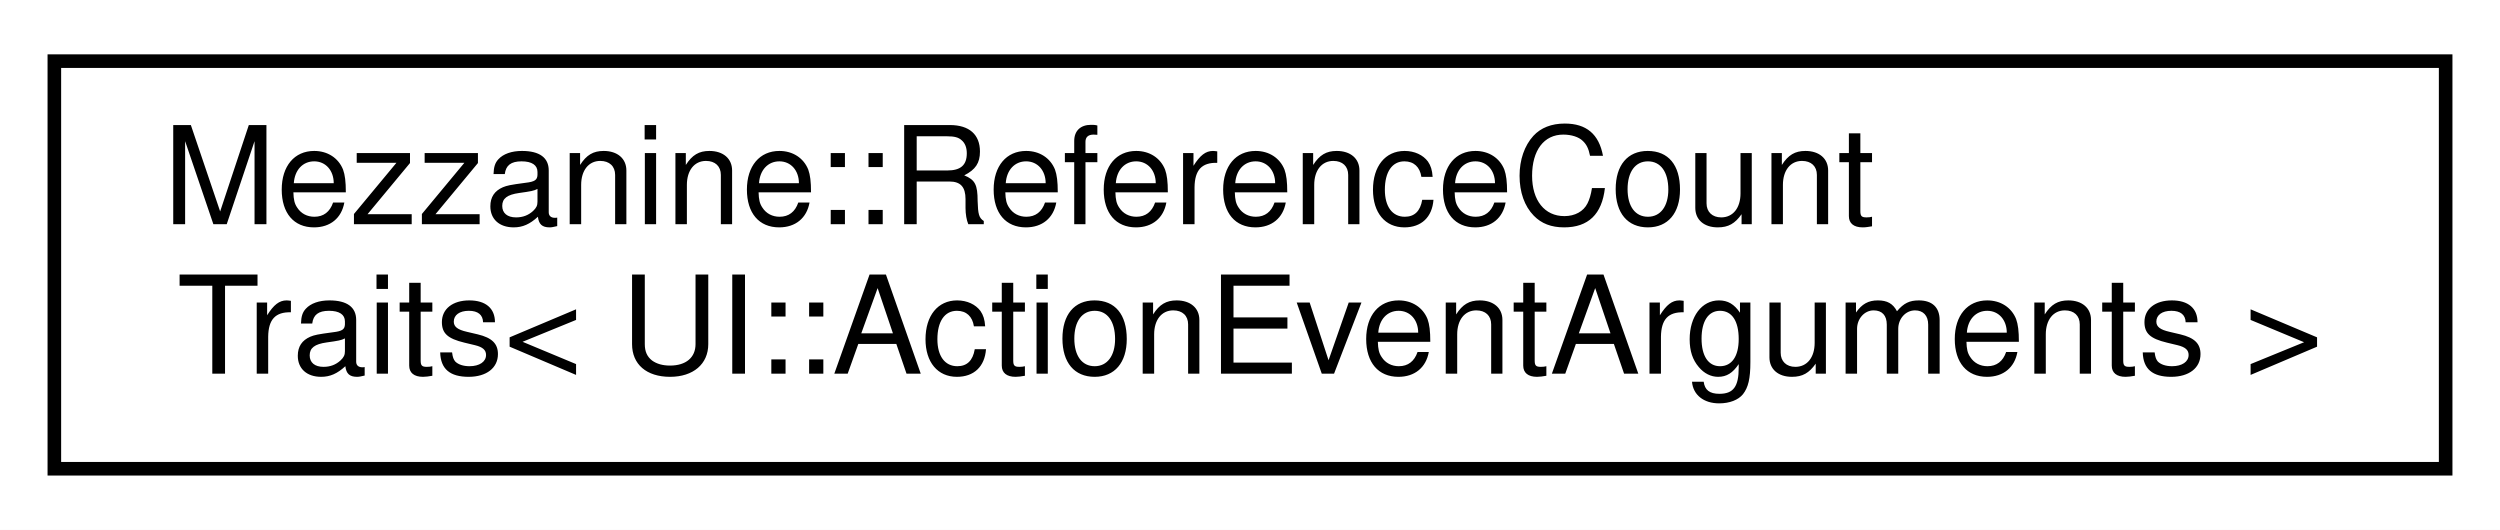
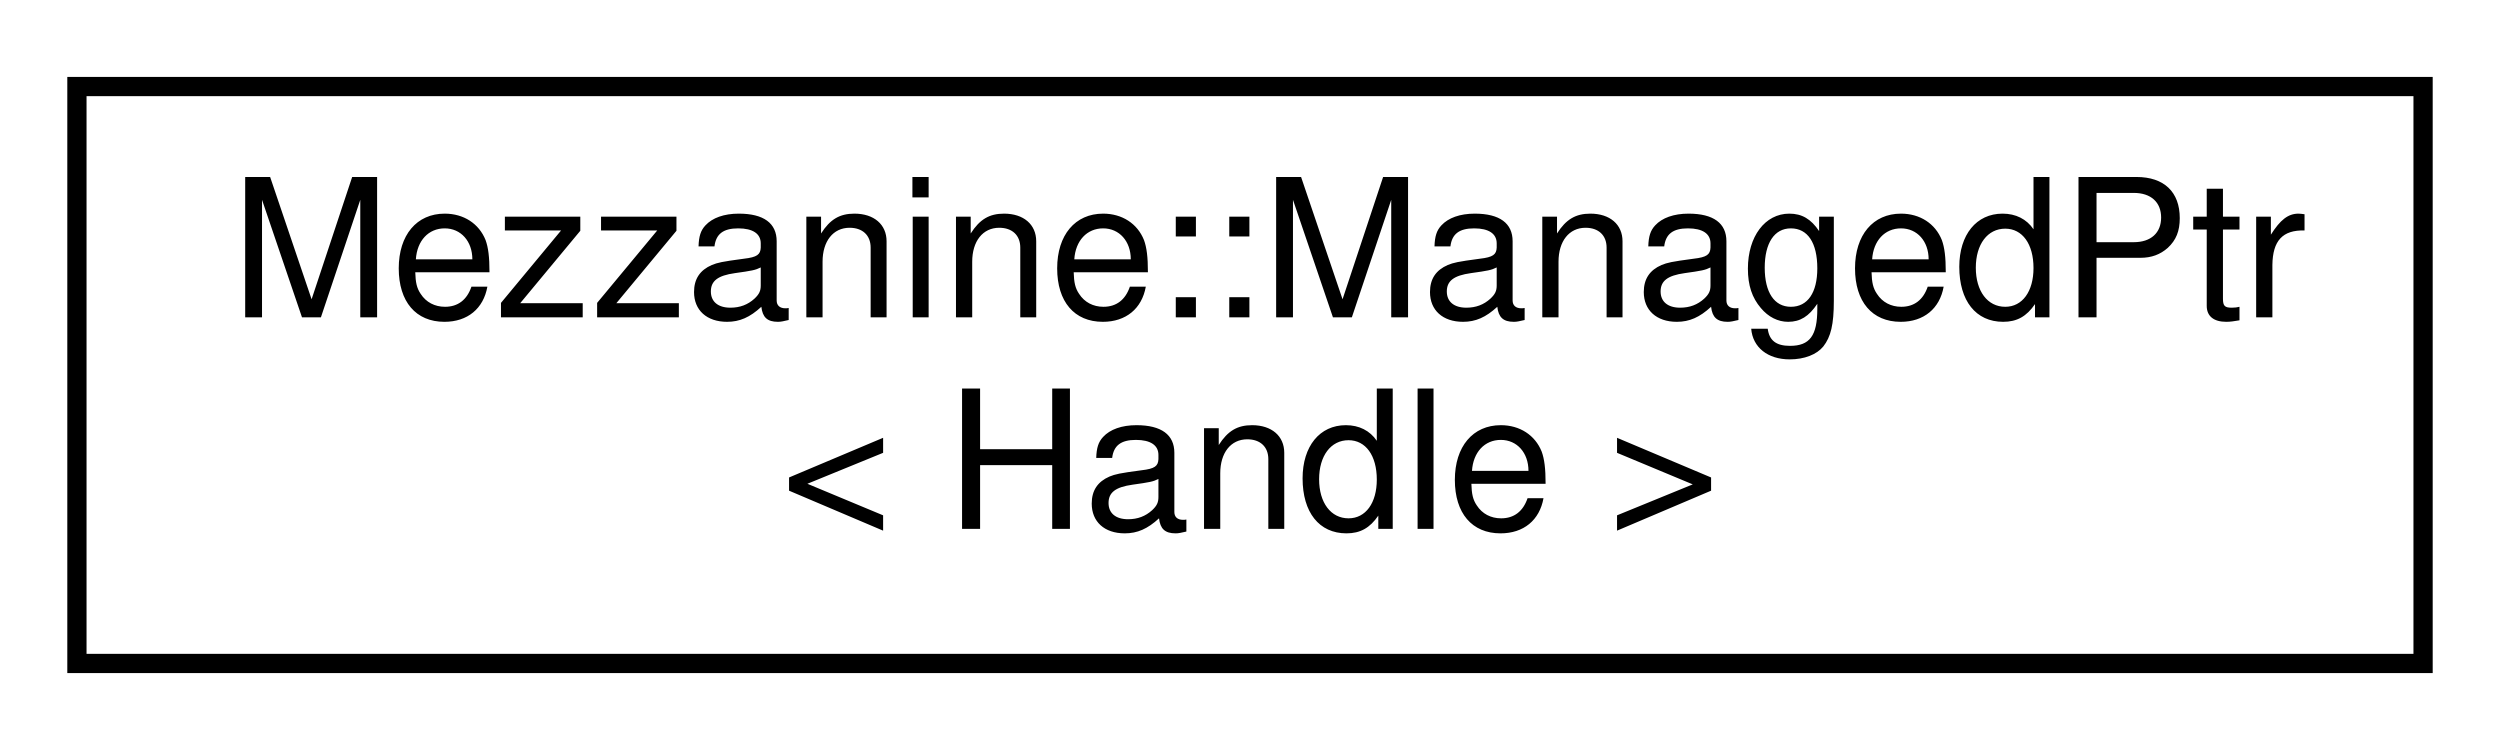
- <svg xmlns="http://www.w3.org/2000/svg" xmlns:xlink="http://www.w3.org/1999/xlink" width="184pt" height="39pt" viewBox="0.00 0.00 184.00 39.00">
+ <svg xmlns="http://www.w3.org/2000/svg" xmlns:xlink="http://www.w3.org/1999/xlink" width="130pt" height="39pt" viewBox="0.00 0.00 130.00 39.00">
  <g id="graph0" class="graph" transform="scale(1 1) rotate(0) translate(4 35)">
-     <polygon fill="white" stroke="none" points="-4,4 -4,-35 180,-35 180,4 -4,4" />
+     <polygon fill="white" stroke="none" points="-4,4 -4,-35 126,-35 126,4 -4,4" />
    <g id="node1" class="node">
      <g id="a_node1">
-         <a xlink:href="classMezzanine_1_1ReferenceCountTraits_3_01UI_1_1ActionEventArguments_01_4.html" target="_top" xlink:title="This is a metaprogramming traits class used by ActionEventArguments. ">
-           <polygon fill="white" stroke="black" points="-1.42109e-14,-0.5 -1.42109e-14,-30.5 176,-30.5 176,-0.5 -1.42109e-14,-0.5" />
-           <text text-anchor="start" x="8" y="-18.5" font-family="Helvetica,sans-Serif" font-size="10.00">Mezzanine::ReferenceCount</text>
-           <text text-anchor="middle" x="88" y="-7.5" font-family="Helvetica,sans-Serif" font-size="10.00">Traits&lt; UI::ActionEventArguments &gt;</text>
+         <a xlink:href="classMezzanine_1_1ManagedPtr.html" target="_top" xlink:title="This is used to get RAII semantics when not provided inherently. ">
+           <polygon fill="white" stroke="black" points="0,-0.5 0,-30.5 122,-30.5 122,-0.5 0,-0.5" />
+           <text text-anchor="start" x="8" y="-18.5" font-family="Helvetica,sans-Serif" font-size="10.00">Mezzanine::ManagedPtr</text>
+           <text text-anchor="middle" x="61" y="-7.5" font-family="Helvetica,sans-Serif" font-size="10.00">&lt; Handle &gt;</text>
        </a>
      </g>
    </g>
  </g>
</svg>
